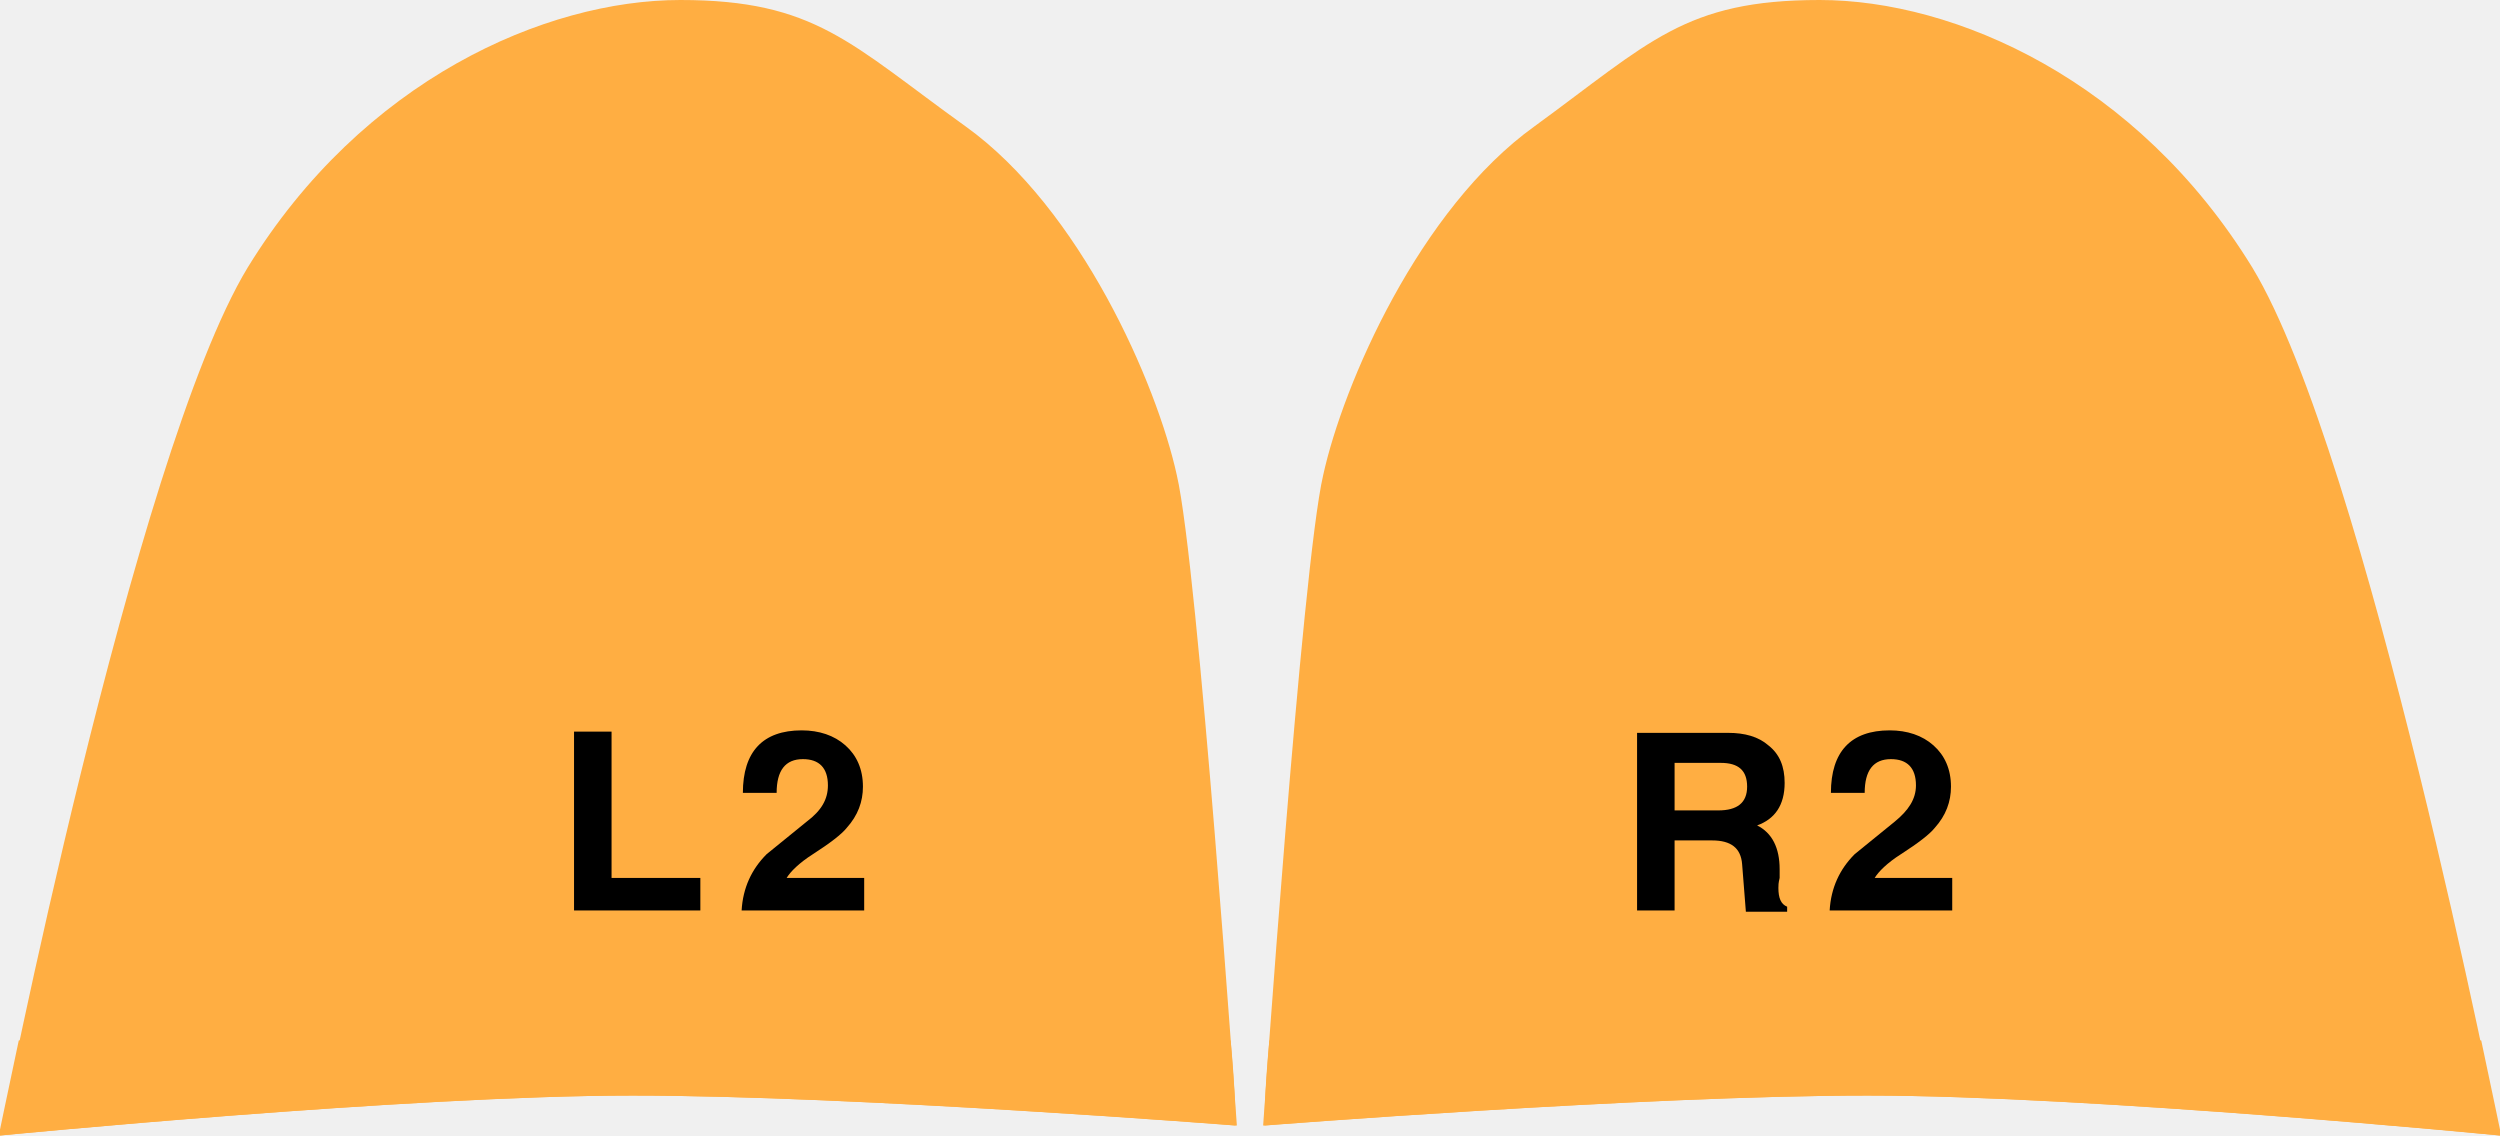
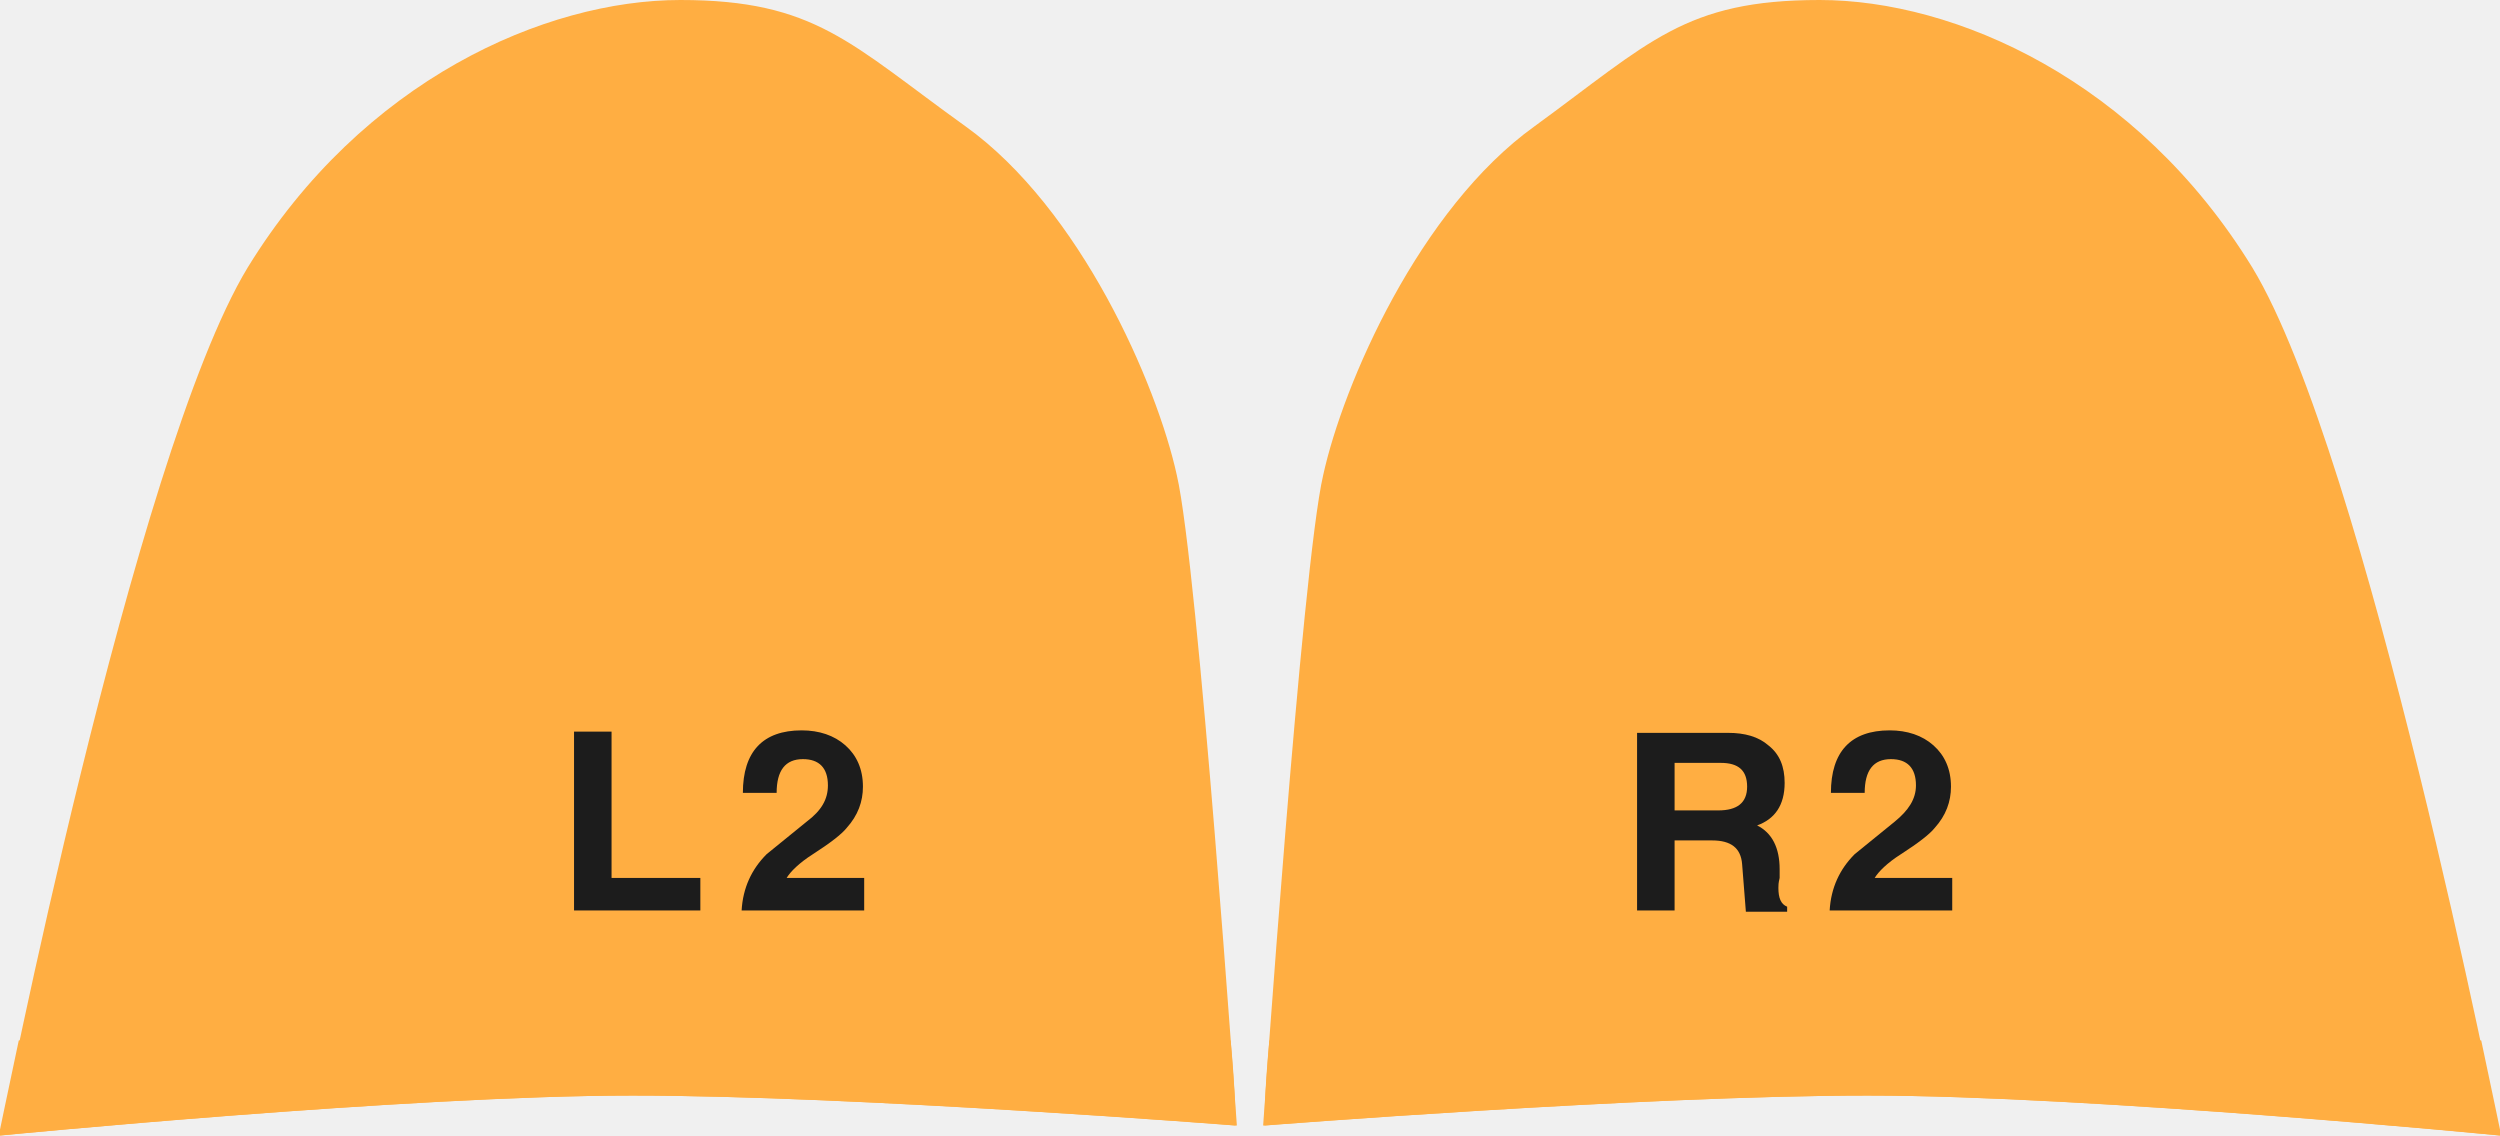
<svg xmlns="http://www.w3.org/2000/svg" version="1.1" id="Layer_1" x="0px" y="0px" width="199.9px" height="90.8px" viewBox="-859 495.2 199.9 90.8" style="enable-background:new -859 495.2 199.9 90.8;" xml:space="preserve" transform="rotate(0) scale(1, 1)">
  <style type="text/css">.st0 { fill: #ffae42; }.st1 { fill: #ffae42; }.st2 { fill: #ffffff; }</style>
  <g>
    <g>
      <path class="st0" d="M-659.1,586c0,0-32.7-3.2-50.6-3.2c-17.9,0-48.3,2.4-48.3,2.4s3.1-44.7,4.8-52c1.6-7.3,7.7-21.3,16.9-27.9    c9.2-6.7,12-10.1,22.8-10.1s25.4,6.4,34.6,21.4C-669.8,531.6-659.1,586-659.1,586z" fill="#f1f1f1" />
      <path class="st1" d="M-757.5,578.4c0,0,26.1-4.4,49-4.4c22.8,0,47.9,4.4,47.9,4.4c1,4.7,1.6,7.6,1.6,7.6s-32.7-3.2-50.6-3.2    s-48.3,2.4-48.3,2.4S-757.9,582.5-757.5,578.4z" fill="#f1f1f1" />
    </g>
    <g class="st2">
      <g>
-         <path d="M-707.5,560.9c-2.1,1.7-3.2,2.6-3.2,2.6c-1.2,1.2-1.9,2.7-2,4.5h9.8v-2.6h-6.2c0.3-0.5,1-1.2,2.1-1.9     c1.4-0.9,2.3-1.6,2.7-2.1c0.9-1,1.3-2.1,1.3-3.3c0-1.4-0.5-2.5-1.4-3.3c-0.9-0.8-2.1-1.2-3.5-1.2c-3.1,0-4.7,1.7-4.7,5h2.7     c0-1.8,0.7-2.7,2.1-2.7c1.3,0,2,0.7,2,2.1C-705.8,559.1-706.4,560-707.5,560.9z" fill="#000000" />
+         <path d="M-707.5,560.9c-2.1,1.7-3.2,2.6-3.2,2.6c-1.2,1.2-1.9,2.7-2,4.5h9.8v-2.6h-6.2c0.3-0.5,1-1.2,2.1-1.9     c1.4-0.9,2.3-1.6,2.7-2.1c0.9-1,1.3-2.1,1.3-3.3c0-1.4-0.5-2.5-1.4-3.3c-0.9-0.8-2.1-1.2-3.5-1.2c-3.1,0-4.7,1.7-4.7,5h2.7     c0-1.8,0.7-2.7,2.1-2.7c1.3,0,2,0.7,2,2.1C-705.8,559.1-706.4,560-707.5,560.9z" fill="#1c1c1c" />
      </g>
-       <path d="M-725.1,562.4h3c1.5,0,2.3,0.6,2.4,1.9c0.1,1.2,0.2,2.5,0.3,3.8h3.3v-0.4c-0.5-0.2-0.7-0.7-0.7-1.5c0-0.2,0-0.4,0.1-0.8    v-0.7c0-1.7-0.6-2.9-1.8-3.5c1.4-0.5,2.2-1.6,2.2-3.4c0-1.3-0.4-2.3-1.3-3c-0.8-0.7-1.9-1-3.2-1h-7.3V568h3V562.4z M-725.1,556.2    h3.7c1.4,0,2.1,0.6,2.1,1.9c0,1.3-0.8,1.9-2.3,1.9h-3.5V556.2z" fill="#000000" />
+       <path d="M-725.1,562.4h3c1.5,0,2.3,0.6,2.4,1.9c0.1,1.2,0.2,2.5,0.3,3.8h3.3v-0.4c-0.5-0.2-0.7-0.7-0.7-1.5c0-0.2,0-0.4,0.1-0.8    v-0.7c0-1.7-0.6-2.9-1.8-3.5c1.4-0.5,2.2-1.6,2.2-3.4c0-1.3-0.4-2.3-1.3-3c-0.8-0.7-1.9-1-3.2-1h-7.3V568h3V562.4z M-725.1,556.2    h3.7c1.4,0,2.1,0.6,2.1,1.9c0,1.3-0.8,1.9-2.3,1.9h-3.5V556.2z" fill="#1c1c1c" />
    </g>
  </g>
  <g>
    <g>
      <path class="st0" d="M-859,586c0,0,32.7-3.2,50.6-3.2c17.9,0,48.3,2.4,48.3,2.4s-3.1-44.7-4.8-52c-1.6-7.3-7.7-21.3-16.9-27.9    s-12-10.1-22.8-10.1c-10.8,0-25.4,6.4-34.6,21.4C-848.3,531.6-859,586-859,586z" fill="#f1f1f1" />
      <path class="st1" d="M-760.6,578.4c0,0-26.1-4.4-49-4.4c-22.8,0-47.9,4.4-47.9,4.4c-1,4.7-1.6,7.6-1.6,7.6s32.7-3.2,50.6-3.2    s48.3,2.4,48.3,2.4S-760.2,582.5-760.6,578.4z" fill="#f1f1f1" />
    </g>
    <g class="st2">
      <g>
-         <path d="M-794.5,560.9c-2.1,1.7-3.2,2.6-3.2,2.6c-1.2,1.2-1.9,2.7-2,4.5h9.8v-2.6h-6.2c0.3-0.5,1-1.2,2.1-1.9     c1.4-0.9,2.3-1.6,2.7-2.1c0.9-1,1.3-2.1,1.3-3.3c0-1.4-0.5-2.5-1.4-3.3c-0.9-0.8-2.1-1.2-3.5-1.2c-3.1,0-4.7,1.7-4.7,5h2.7     c0-1.8,0.7-2.7,2.1-2.7c1.3,0,2,0.7,2,2.1C-792.8,559.1-793.3,560-794.5,560.9z" fill="#000000" />
+         <path d="M-794.5,560.9c-2.1,1.7-3.2,2.6-3.2,2.6c-1.2,1.2-1.9,2.7-2,4.5h9.8v-2.6h-6.2c0.3-0.5,1-1.2,2.1-1.9     c1.4-0.9,2.3-1.6,2.7-2.1c0.9-1,1.3-2.1,1.3-3.3c0-1.4-0.5-2.5-1.4-3.3c-0.9-0.8-2.1-1.2-3.5-1.2c-3.1,0-4.7,1.7-4.7,5h2.7     c0-1.8,0.7-2.7,2.1-2.7c1.3,0,2,0.7,2,2.1C-792.8,559.1-793.3,560-794.5,560.9z" fill="#1c1c1c" />
      </g>
-       <polygon points="-803,565.4 -810.1,565.4 -810.1,553.7 -813.1,553.7 -813.1,568 -803,568   " fill="#000000" />
+       <polygon points="-803,565.4 -810.1,565.4 -810.1,553.7 -813.1,553.7 -813.1,568 -803,568   " fill="#1c1c1c" />
    </g>
  </g>
</svg>
